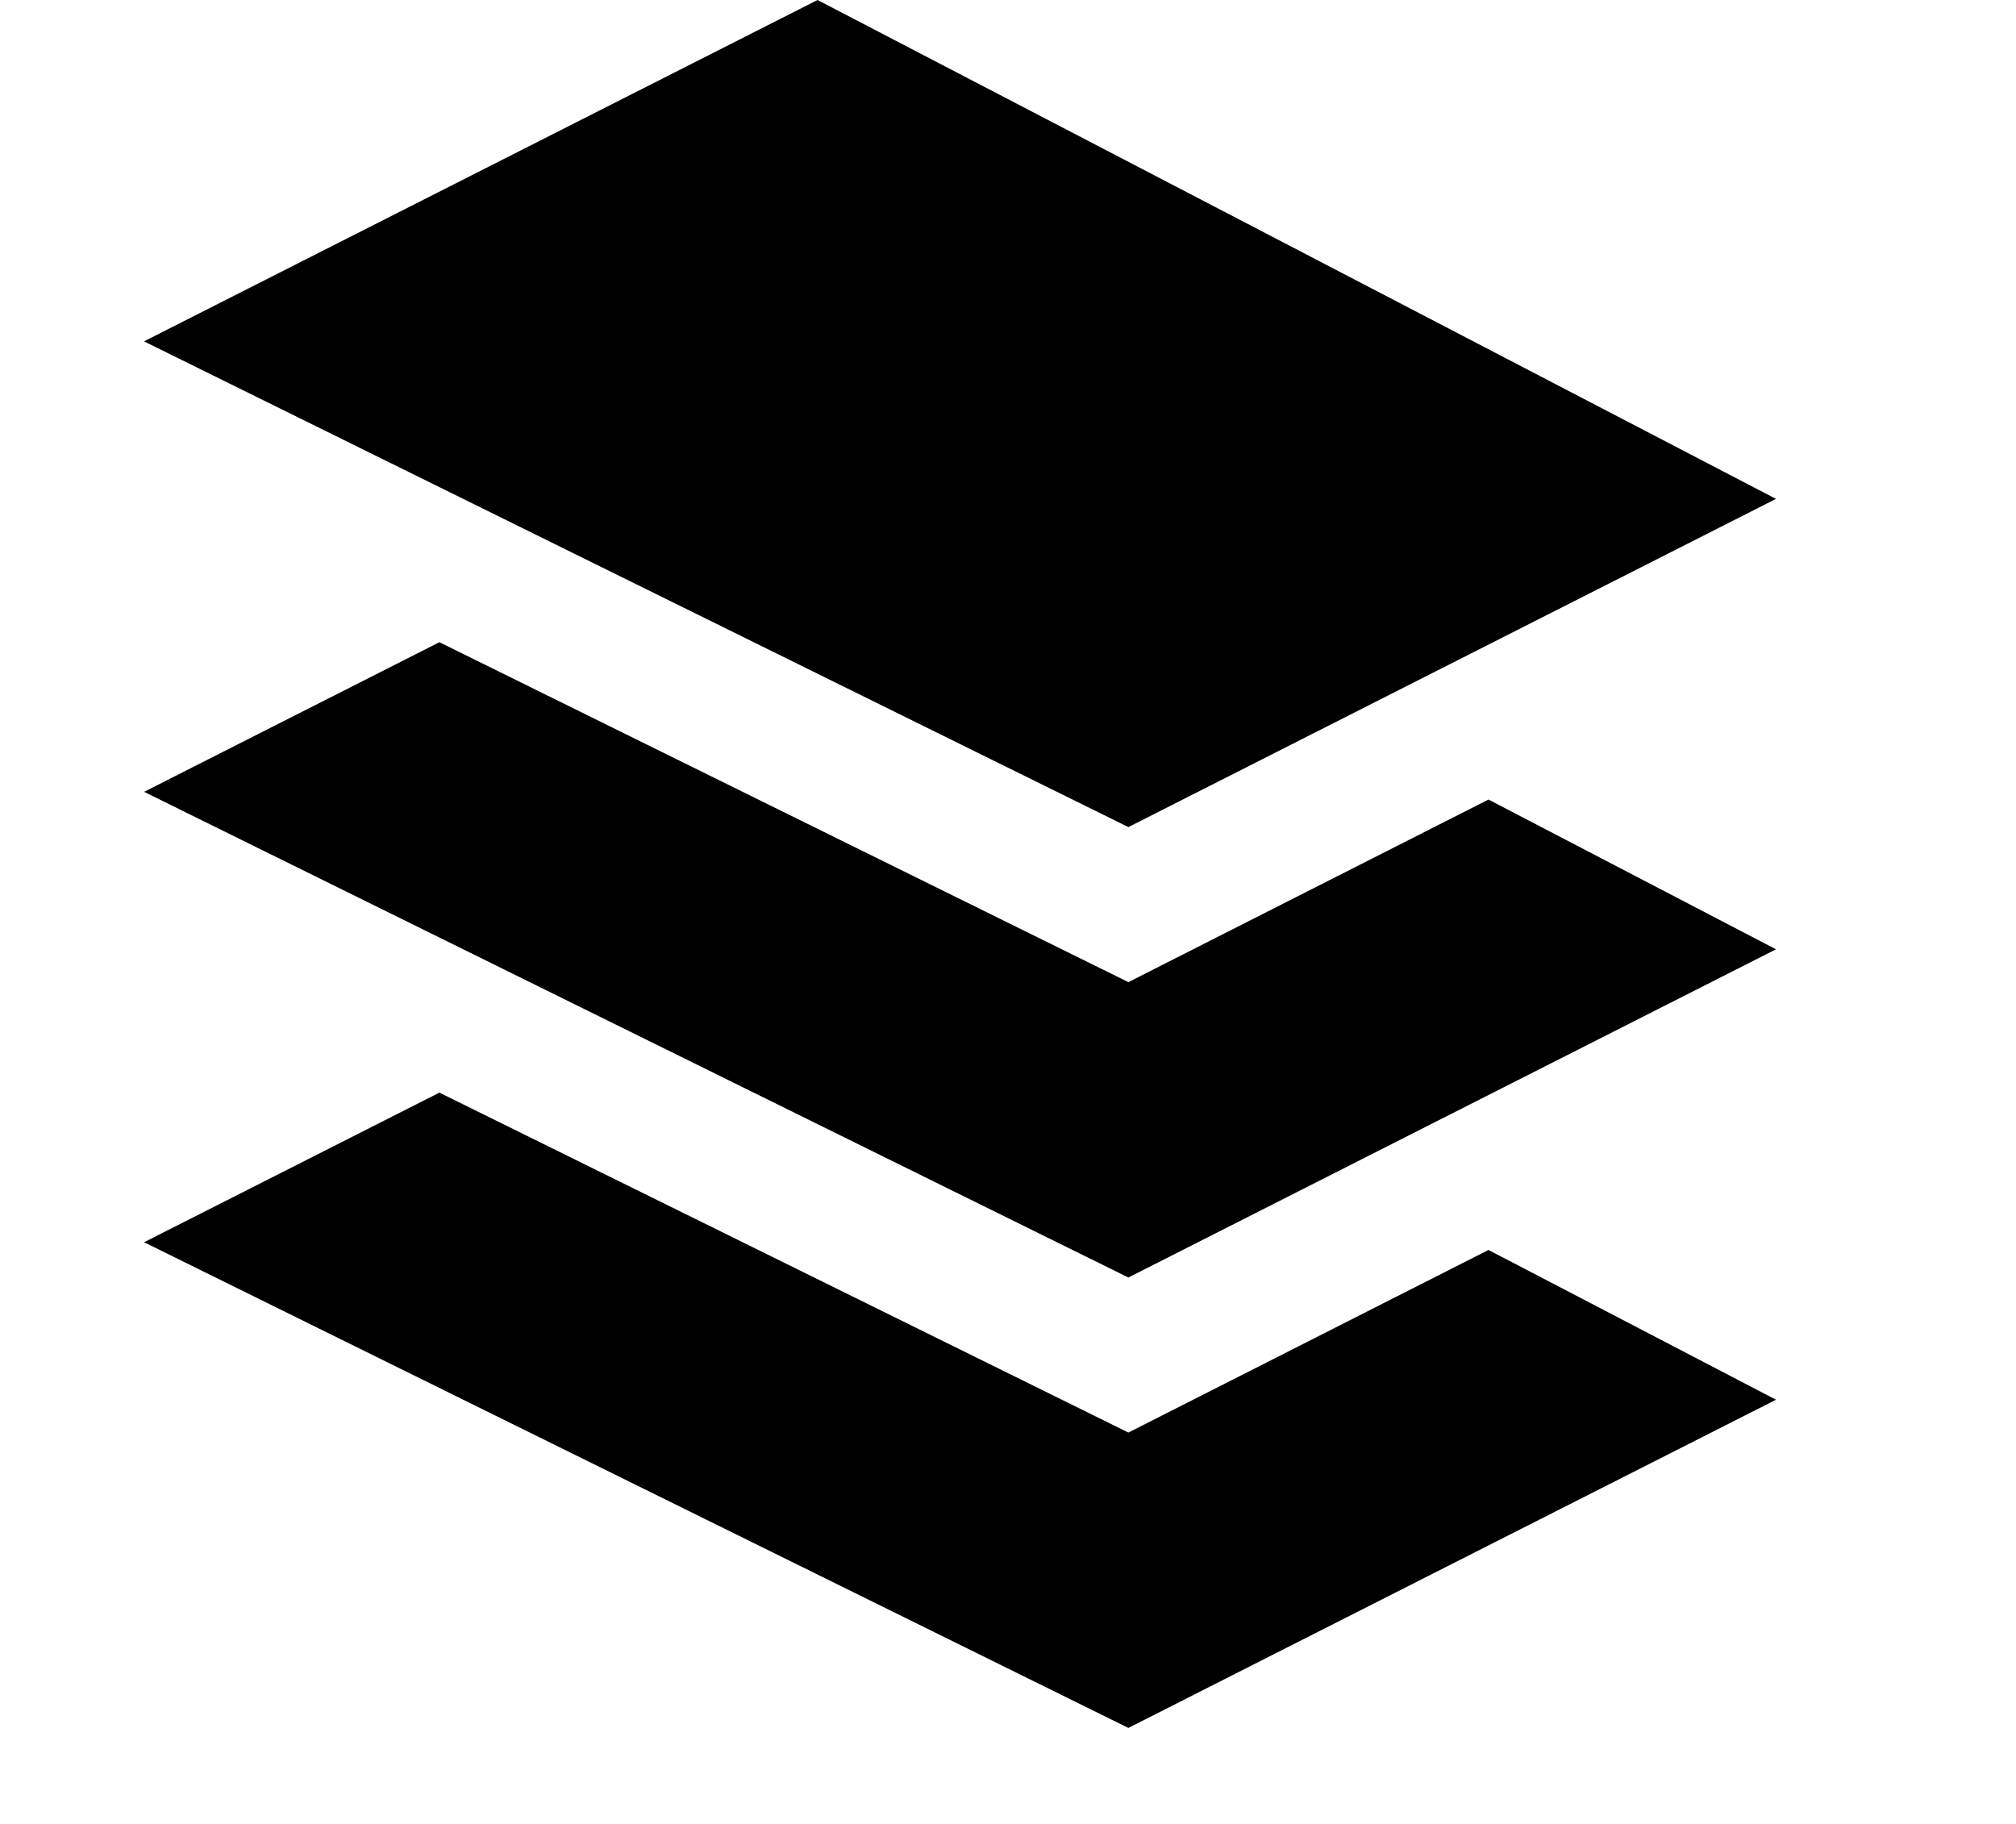
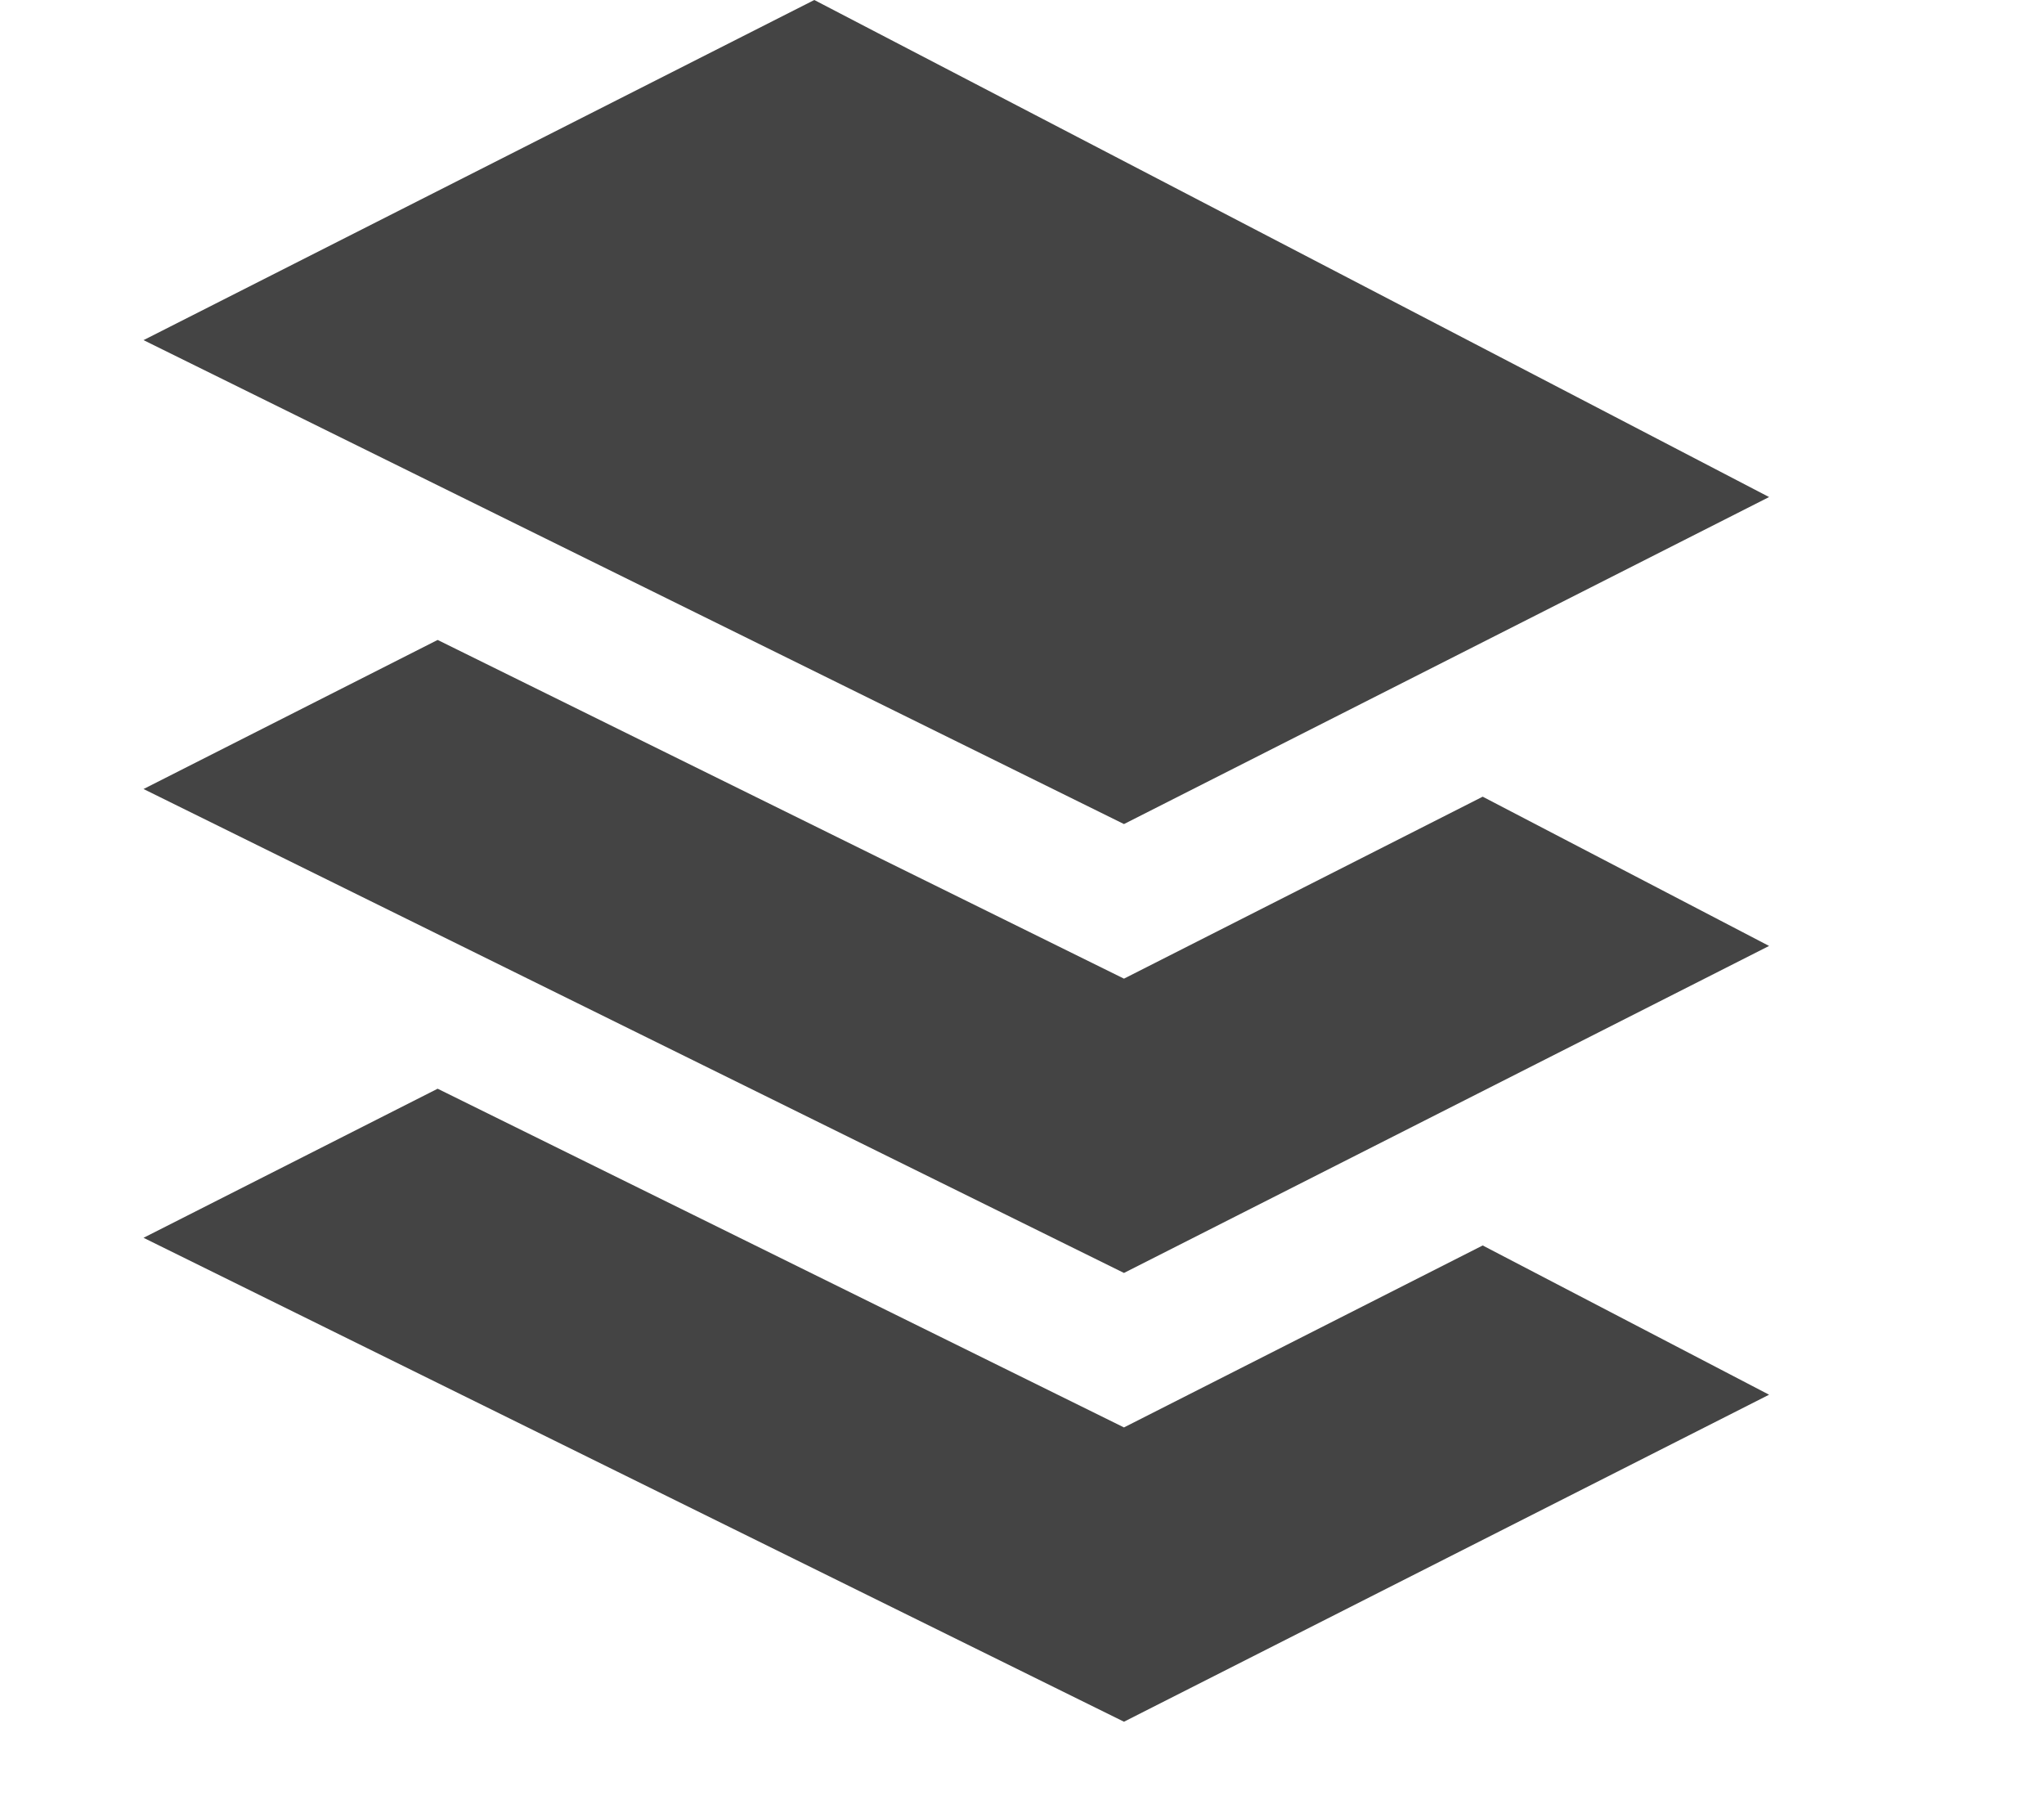
- <svg xmlns="http://www.w3.org/2000/svg" version="1.1" width="21" height="19" viewBox="0 0 21 19">
-   <path d="M1.5 3.556l7.016-3.556 9.984 5.197-6.746 3.419-10.254-5.060z" fill="#000000" />
-   <path d="M1.5 8.248l10.254 5.060 6.746-3.419-2.995-1.56-3.751 1.902-7.177-3.541-3.077 1.559z" fill="#000000" />
-   <path d="M1.5 12.94l10.254 5.060 6.746-3.419-2.995-1.56-3.751 1.902-7.177-3.541-3.077 1.559z" fill="#000000" />
+ <svg xmlns="http://www.w3.org/2000/svg" version="1.1" width="18" height="16" viewBox="0 0 18 16">
+   <path d="M1.263 2.995l5.908-2.995 8.408 4.376-5.681 2.879-8.635-4.261z" fill="rgb(68, 68, 68)" />
+   <path d="M1.263 6.946l8.635 4.261 5.681-2.879-2.522-1.314-3.159 1.602-6.044-2.982-2.591 1.313z" fill="rgb(68, 68, 68)" />
+   <path d="M1.263 10.897l8.635 4.261 5.681-2.879-2.522-1.314-3.159 1.602-6.044-2.982-2.591 1.313z" fill="rgb(68, 68, 68)" />
</svg>
